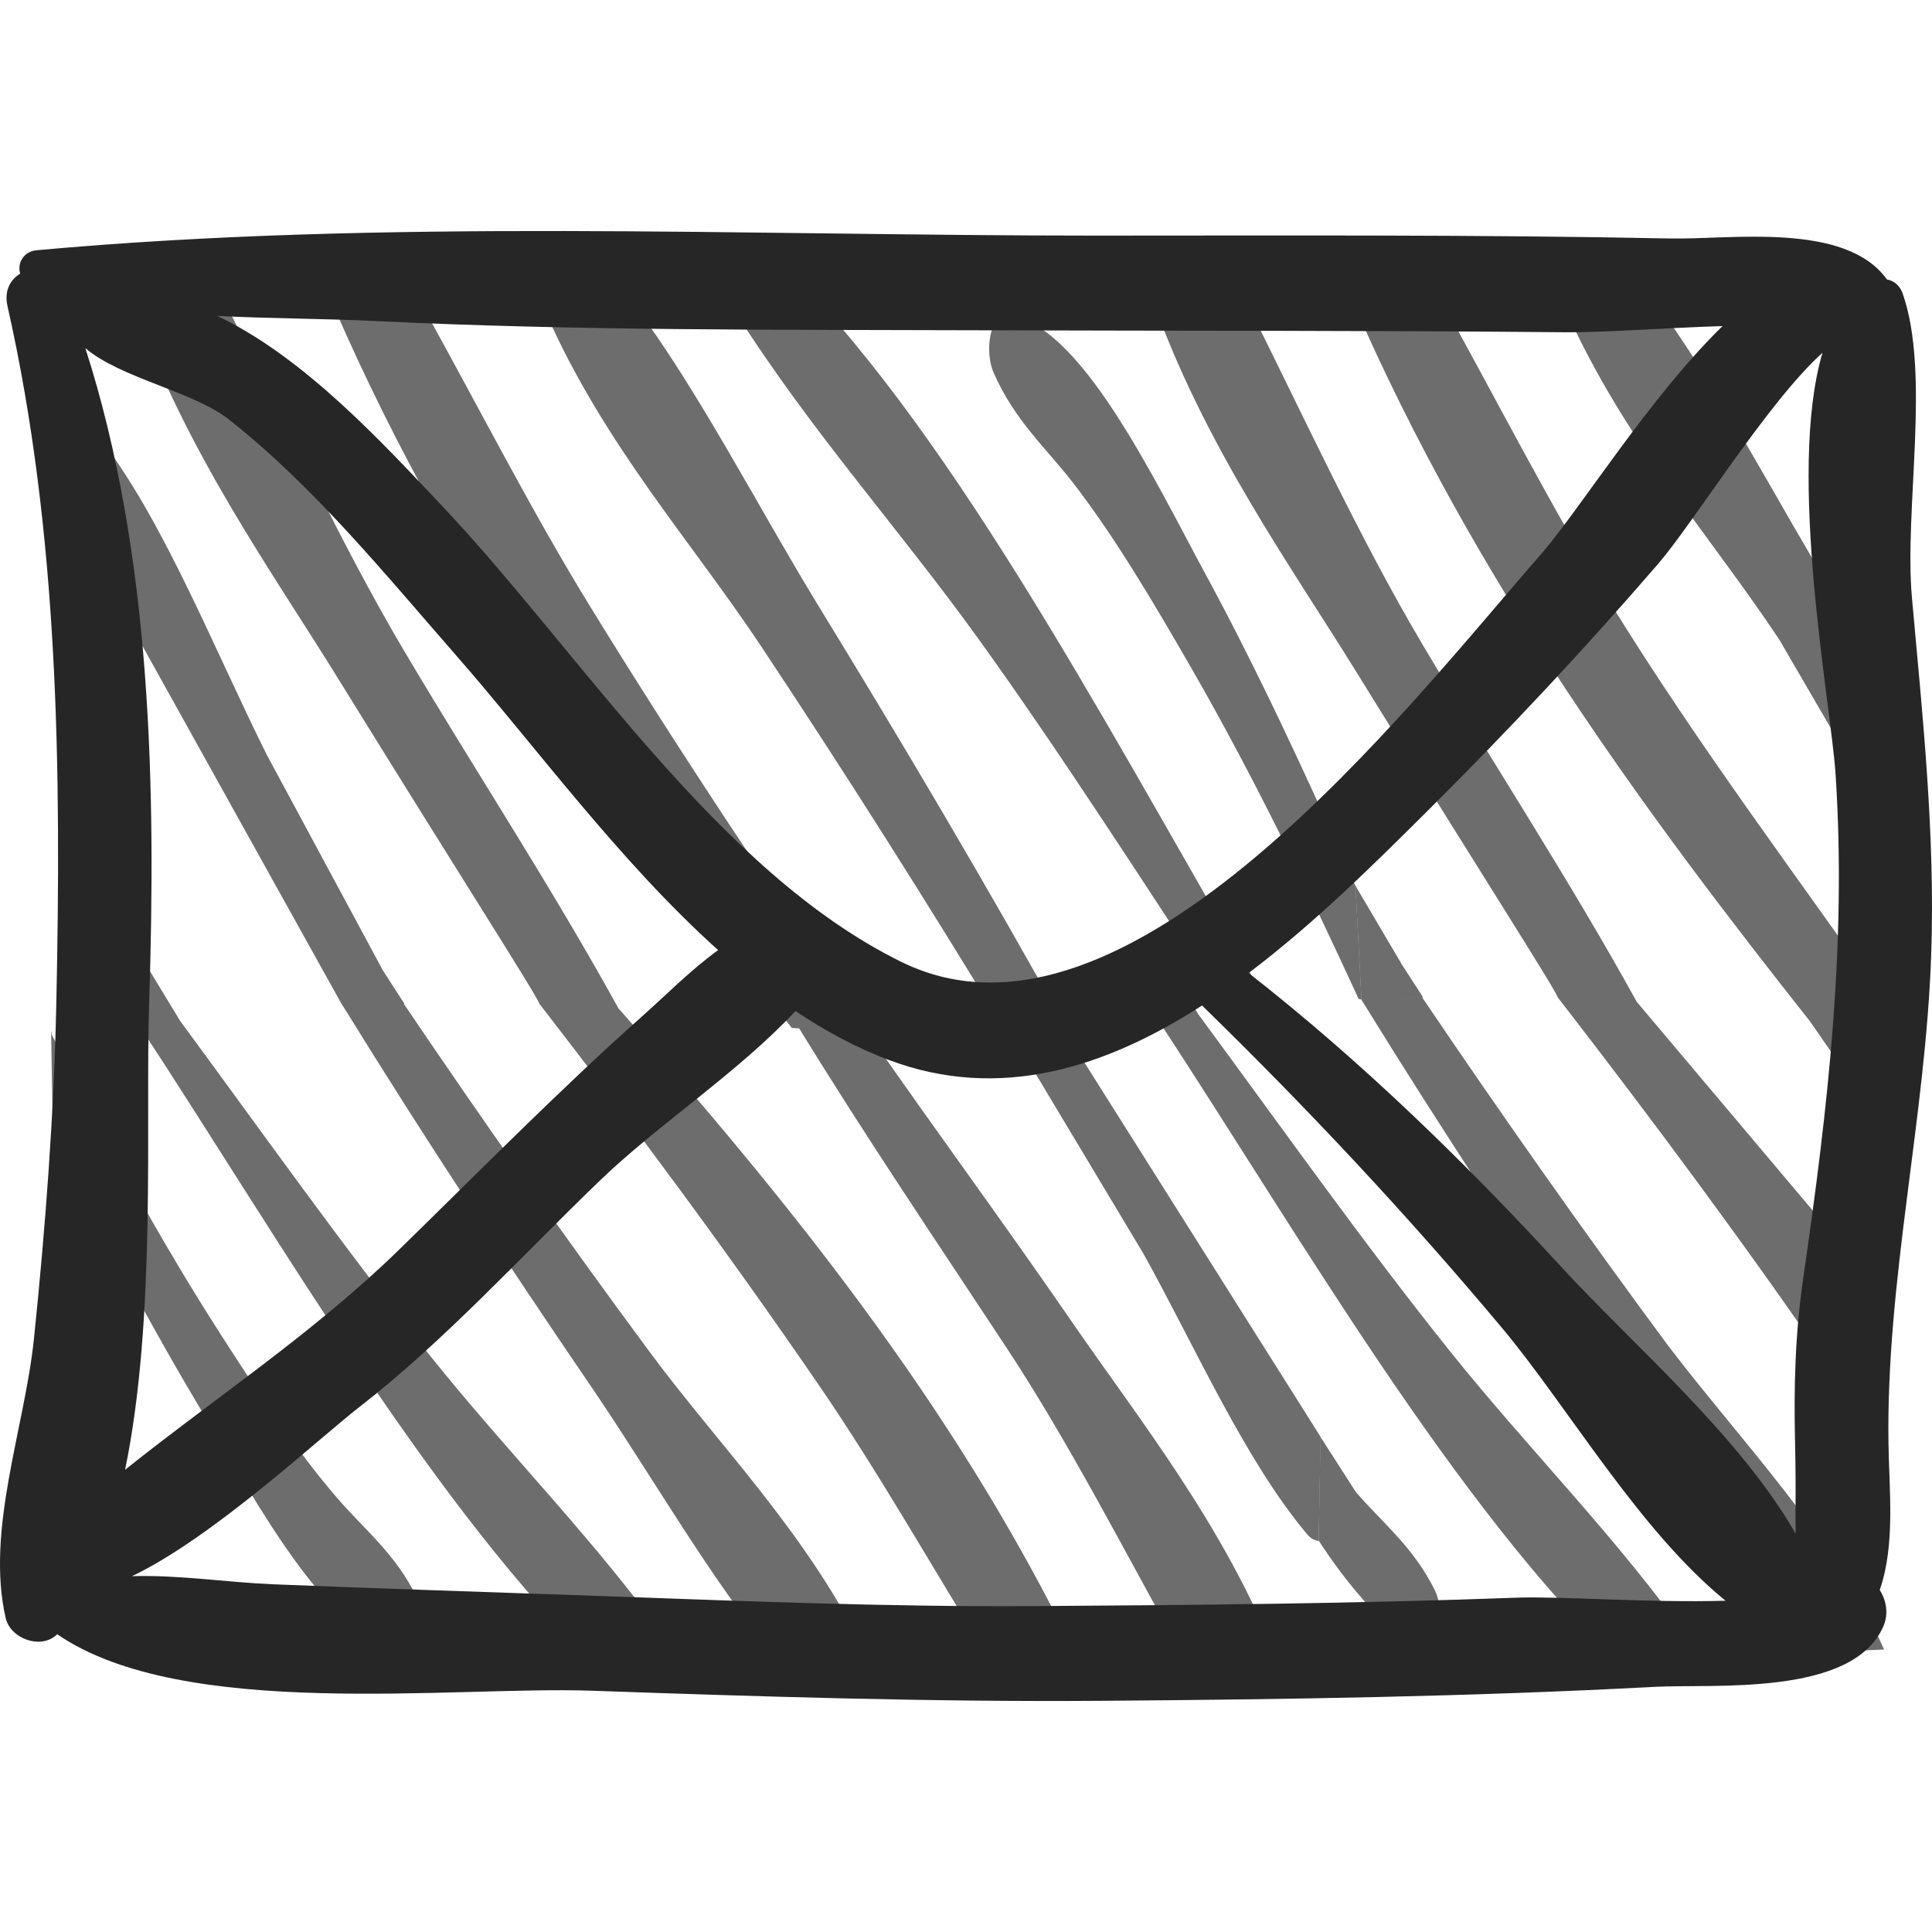
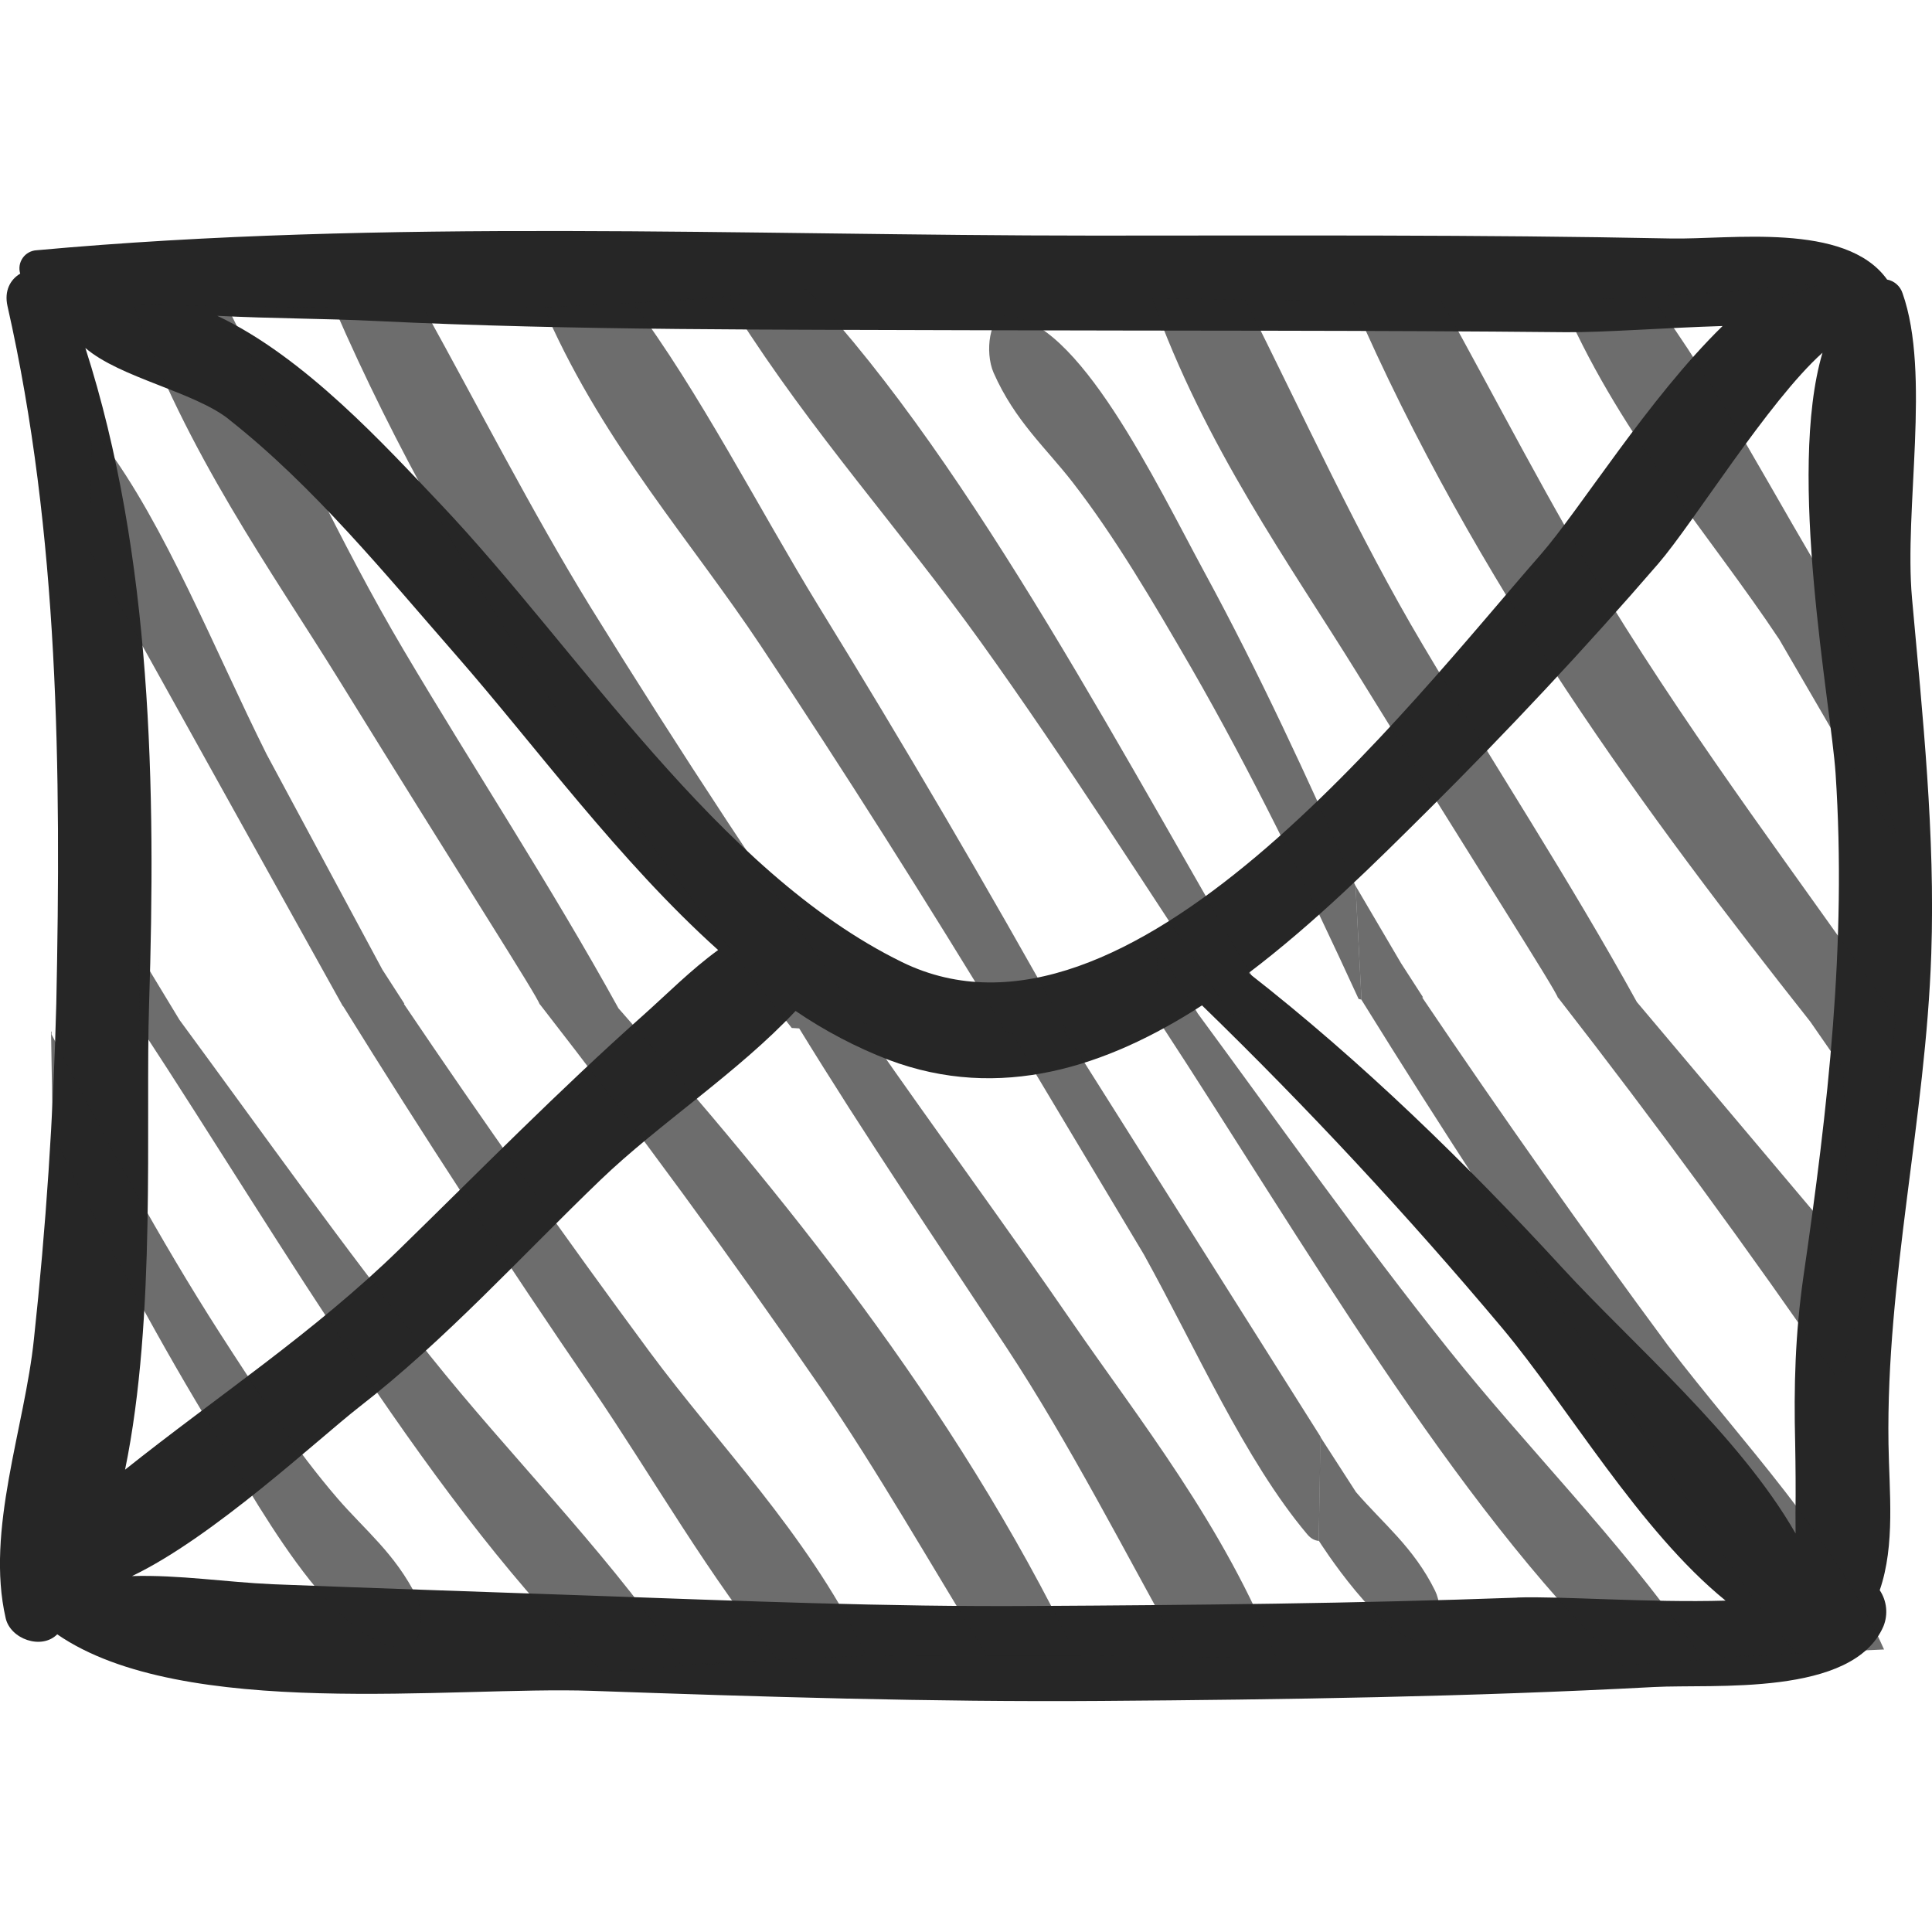
- <svg xmlns="http://www.w3.org/2000/svg" fill="#262626" version="1.1" id="Capa_1" width="800px" height="800px" viewBox="0 0 187.383 187.383" xml:space="preserve">
-   <defs id="defs1" />
-   <path d="M185.439,57.992c-0.774-8.584,1.847-21.749-0.915-29.566c-0.238-0.673-0.819-1.223-1.514-1.316   c-0.004-0.006-0.005-0.013-0.009-0.019c-4.027-5.607-15.182-3.842-20.966-3.96c-18.658-0.381-37.328-0.28-55.989-0.28   c-33.891,0.002-68.694-1.656-102.487,1.42c-1.313,0.12-1.902,1.296-1.6,2.271c-0.946,0.565-1.572,1.644-1.233,3.143   c4.997,22.128,5.212,45.077,4.736,67.658c-0.23,10.868-1.057,21.718-2.172,32.528c-0.885,8.579-4.695,18.537-2.739,27.061   c0.464,2.023,3.465,3.104,4.998,1.57c12.18,8.393,38.403,5.012,51.832,5.479c16.529,0.575,32.902,1.101,49.439,0.979   c17.874-0.133,35.762-0.398,53.613-1.353c5.741-0.307,19.281,0.98,22.239-5.886c0.514-1.189,0.283-2.519-0.359-3.503   c1.52-4.409,0.918-9.561,0.849-14.196c-0.238-15.952,3.609-31.554,4.147-47.52C187.698,80.964,186.476,69.478,185.439,57.992z    M36.423,31.137c19.548,0.955,39.132,0.828,58.698,0.896c18.92,0.066,37.842,0.01,56.761,0.193   c3.59,0.035,9.599-0.424,15.188-0.602c-7.161,6.984-13.86,17.846-17.642,22.165c-12.88,14.713-40.091,50.246-61.972,39.522   C69.563,84.544,56.149,63.06,42.737,48.919c-5.342-5.632-13.147-14.26-21.671-18.277C26.326,30.906,31.589,30.9,36.423,31.137z    M22.178,40.666c8.307,6.547,15.188,15.044,22.118,22.965c7.578,8.664,15.782,19.925,25.355,28.519   c-2.619,1.894-4.99,4.302-7.275,6.334c-8.156,7.258-15.834,15.076-23.644,22.699c-8.243,8.044-17.722,14.282-26.599,21.367   c3.061-14.862,1.958-33.655,2.33-45.208C15.131,76.61,14.75,53.88,8.277,33.763C11.657,36.66,18.782,37.99,22.178,40.666z    M147.146,154.956c-15.618,0.577-31.256,0.72-46.884,0.818c-14.334,0.093-28.553-0.502-42.881-1.01   c-10.314-0.365-20.628-0.685-30.94-1.108c-4.425-0.183-9.124-0.924-13.641-0.784c7.848-3.747,18.076-13.317,22.007-16.369   c8.408-6.527,15.79-14.716,23.454-22.077c5.636-5.412,13.359-10.435,18.894-16.366c2.88,1.928,5.88,3.55,9.022,4.735   c10.816,4.079,21.13,0.715,30.408-5.274c10.231,9.97,19.917,20.312,29.112,31.295c6.329,7.562,13.283,19.632,21.663,26.437   C159.979,155.471,151.277,154.803,147.146,154.956z M174.915,123.819c-0.814,5.608-0.941,10.605-0.812,16.201   c0.052,2.246,0.064,4.492,0.04,6.737c-0.002,0.803,0.002,1.43,0.011,1.982c-5.448-9.511-15.941-18.476-22.626-25.755   c-9.396-10.232-19.456-20.033-30.425-28.611c6.467-4.884,12.34-10.739,17.396-15.77c7.745-7.705,15.206-15.668,22.341-23.938   c3.392-3.931,10.645-15.718,15.921-20.449c-3.476,11.759,0.822,34.112,1.267,40.825C179.118,91.52,177.289,107.492,174.915,123.819   z" id="path1" />
-   <path id="path2-2" style="fill:#262626;fill-opacity:0.669;stroke-width:1.693" d="m 97.624,100.2 5.885,-0.253 0.002,-0.001 C 95.645,85.744 87.546,72.092 79.335,58.686 73.653,49.408 67.757,37.868 61.386,29.381 c 3.131,-0.172 6.262,-0.294 9.388,-0.583 0.118,0.538 0.293,1.059 0.594,1.535 7.452,11.727 15.903,21.008 23.695,31.859 8.296,11.552 16.249,24.067 24.313,36.253 -0.003,3.62e-4 -0.005,7.41e-4 -0.008,0.001 l 0.008,0.001 3.835,-0.603 0.002,-0.002 c -0.042,-0.098 -0.062,-0.209 -0.115,-0.301 C 109.442,74.355 94.49,45.325 78.272,28.056 l -7.447,0.608 -9.332,0.69 -8.653,0.441 h -0.021 c 0.09,0.308 0.156,0.62 0.287,0.916 5.641,12.593 13.936,21.775 20.684,31.926 8.085,12.16 16.023,24.703 23.831,37.564 h 5.5e-4 z m -13.194,-0.051 0.003,-0.001 c -9.247,-13.305 -18.365,-26.961 -27.202,-41.335 -5.614,-9.13 -10.792,-19.298 -16.162,-28.975 3.843,-0.008 7.688,0.056 11.533,-0.043 h -11.525 -8.671 l -10.39,-0.12 -9.058,-0.154 h -10e-4 c 5.056,14.31 13.444,25.945 19.843,36.302 12.166,19.688 19.36,30.856 19.528,31.568 2.557,0.177 5.123,0.24 7.678,0.45 C 53.421,85.894 45.951,74.533 39.153,63.054 33.061,52.767 27.634,40.918 22.006,29.681 c 3.476,0.064 6.949,0.141 10.427,0.184 11.916,27.408 28.601,49.886 44.359,69.831 -0.002,-1.22e-4 -0.004,1.23e-4 -0.005,0 l 0.005,0.002 z m 47.617,-3.208 -0.58,-11.016 C 126.763,75.355 122.088,65.215 116.877,55.603 112.037,46.677 104.536,30.838 97.524,30.614 c -1.495,-0.05 -2.055,3.501 -1.151,5.544 2.071,4.681 5.067,7.272 7.676,10.639 4.08,5.267 7.806,11.6 11.466,17.945 5.756,9.981 11.101,20.927 16.259,32.144 z m -94.961,-2.896 0.008,-0.002 -11.238,-20.873 c -5.082,-10.201 -9.822,-22.256 -15.854,-30.249 -0.384,-0.512 -0.759,-0.679 -1.121,-0.715 2e-5,-0.001 -3e-5,-0.002 0,-0.002 l -5.6e-4,0.001 -0.185,11.233 24.551,44.145 5.975,-0.235 z m 2.068,3.3 -5.885,0.227 -0.002,9.51e-4 c 7.867,12.76 15.966,25.025 24.176,37.069 5.682,8.335 11.578,18.703 17.949,26.327 -3.131,0.155 -6.262,0.264 -9.388,0.524 C 65.887,161.01 65.712,160.542 65.411,160.114 57.959,149.579 49.508,141.241 41.715,131.492 33.42,121.113 25.466,109.871 17.403,98.923 c 0.003,-3.26e-4 0.005,-6.66e-4 0.008,-9.52e-4 l -4.004,-6.61 0.16,7.151 -0.002,0.002 c 0.042,0.088 0.062,0.188 0.115,0.27 13.657,20.83 28.609,46.911 44.827,62.425 l 7.447,-0.546 9.332,-0.62 8.653,-0.397 h 0.021 c -0.09,-0.277 -0.156,-0.557 -0.287,-0.823 C 78.031,148.461 69.736,140.212 62.988,131.093 54.903,120.168 46.964,108.899 39.157,97.346 h -5.56e-4 z m 13.194,0.046 -0.003,9.52e-4 c 9.247,11.953 18.365,24.222 27.202,37.135 5.614,8.202 10.792,17.337 16.162,26.031 -3.843,0.007 -7.688,-0.05 -11.533,0.039 h 11.525 8.671 l 10.39,0.108 9.058,0.138 h 10e-4 C 118.766,147.987 110.378,137.534 103.979,128.23 97.507,118.82 90.868,109.817 84.379,100.48 l 0.004,-1.251 -7.014,0.28 h -0.002 c 6.585,10.733 13.46,20.896 20.258,31.208 6.092,9.242 11.519,19.887 17.147,29.982 -3.476,-0.058 -6.949,-0.127 -10.427,-0.166 -11.916,-24.623 -28.601,-44.817 -44.359,-62.736 0.002,1.09e-4 0.004,-1.08e-4 0.005,0 l -0.005,-0.002 z m -47.39,2.635 0.166,10.027 c 4.704,9.496 9.567,18.724 14.778,27.359 4.84,8.019 12.341,22.248 19.353,22.45 1.495,0.045 2.055,-3.145 1.151,-4.98 -2.071,-4.205 -5.067,-6.533 -7.676,-9.558 -4.08,-4.732 -7.806,-10.421 -11.466,-16.122 -5.756,-8.967 -11.101,-18.8 -16.259,-28.878 -0.006,-0.084 -0.009,-0.169 -0.012,-0.253 z m 94.735,2.848 -0.009,0.002 11.238,18.752 c 5.082,9.165 9.822,19.994 15.854,27.176 0.384,0.46 0.759,0.61 1.121,0.643 -2e-5,9.5e-4 3e-5,0.002 0,0.002 l 5.6e-4,-9.5e-4 0.185,-10.091 -25.141,-39.848 -5.387,-0.427 z m -94.569,7.205 0.002,0.144 c 0.666,-1.386 -0.002,-0.144 -0.002,-0.144 z" />
-   <path id="path2-2-5" style="fill:#262626;fill-opacity:0.669;stroke-width:1.693" d="m 184.153,81.945 -6.042,-23.871 c -5.682,-9.278 -11.578,-20.818 -17.949,-29.304 3.131,-0.172 6.262,-0.294 9.388,-0.583 0.118,0.538 0.293,1.059 0.594,1.535 l 6.904,-2.277 -7.447,0.608 -9.332,0.69 -8.653,0.441 h -0.021 c 0.09,0.308 0.156,0.62 0.287,0.916 5.641,12.593 13.936,21.775 20.684,31.926 z m -1.328,27.618 1.043,-10.861 c -9.247,-13.305 -19.023,-26.127 -27.861,-40.501 -5.614,-9.13 -10.792,-19.298 -16.162,-28.975 3.843,-0.008 7.688,0.056 11.533,-0.043 h -11.525 -8.671 l -10.39,-0.12 -9.058,-0.154 h -0.001 c 5.056,14.31 13.444,25.945 19.843,36.302 12.166,19.688 19.36,30.856 19.528,31.568 2.557,0.177 5.123,0.24 7.678,0.45 C 152.197,85.282 144.727,73.92 137.929,62.442 131.837,52.155 126.41,40.306 120.782,29.069 c 3.476,0.064 6.949,0.141 10.427,0.184 11.916,27.408 28.601,49.886 44.359,69.831 -0.002,-1.22e-4 -0.004,1.23e-4 -0.005,0 l 0.005,0.002 z M 230.431,85.444 C 0,0 0,0 230.431,85.444 Z m -94.544,7.981 0.008,-0.002 -4.43,-7.516 0.582,11.055 5.975,-0.235 z m 2.043,3.308 -5.885,0.227 -0.002,9.51e-4 c 7.867,12.76 15.966,25.025 24.176,37.069 5.682,8.335 11.578,18.703 17.949,26.327 -3.131,0.155 -6.262,0.264 -9.388,0.524 -0.117,-0.483 -0.293,-0.951 -0.594,-1.379 -7.452,-10.535 -15.903,-18.873 -23.695,-28.622 -8.296,-10.379 -16.249,-21.621 -24.313,-32.569 0.003,-3.26e-4 0.005,-6.66e-4 0.008,-9.52e-4 l -4.004,-6.61 0.16,7.151 -0.002,0.002 c 0.042,0.088 0.062,0.188 0.115,0.27 13.657,20.83 28.609,46.911 44.827,62.425 l 7.447,-0.546 9.332,-0.62 8.653,-0.397 h 0.021 c -4.919,-11.063 -13.709,-19.969 -20.971,-29.505 -8.085,-10.924 -16.023,-22.193 -23.831,-33.747 h -5.5e-4 z m 13.194,0.046 -0.003,9.52e-4 c 9.247,11.953 18.365,24.222 27.202,37.135 l 3.006,-9.763 1.224,-19.491 -0.509,0.091 -3.302,-1.144 0.609,17.993 -20.588,-24.415 c 0.002,1.09e-4 0.004,-1.08e-4 0.006,0 l -0.006,-0.002 z m -23.049,42.595 -0.176,10.048 c 0,0 6.142,9.713 10.131,9.828 1.495,0.045 2.055,-3.145 1.151,-4.98 -2.071,-4.205 -5.067,-6.533 -7.676,-9.558 z m 98.6,9.46 c -2e-5,9.5e-4 3e-5,0.002 0,0.002 z" />
+ <svg xmlns="http://www.w3.org/2000/svg" xml:space="preserve" width="800" height="800" fill="#262626" viewBox="0 0 187.38 187.38">
+   <path d="M185.44 58c-.78-8.6 1.85-21.76-.92-29.57a1.96 1.96 0 0 0-1.51-1.32v-.02c-4.04-5.6-15.2-3.84-20.97-3.96-18.66-.38-37.33-.28-56-.28-33.89 0-68.69-1.66-102.48 1.42a1.76 1.76 0 0 0-1.6 2.27C1 27.11.39 28.2.73 29.7c5 22.12 5.2 45.07 4.73 67.65a399.6 399.6 0 0 1-2.17 32.53c-.89 8.58-4.7 18.54-2.74 27.06.46 2.03 3.47 3.1 5 1.57 12.18 8.4 38.4 5.01 51.83 5.48 16.53.58 32.9 1.1 49.44.98 17.87-.13 35.76-.4 53.61-1.35 5.74-.31 19.28.98 22.24-5.89a3.75 3.75 0 0 0-.36-3.5c1.52-4.41.92-9.56.85-14.2-.24-15.95 3.61-31.55 4.15-47.52.39-11.54-.83-23.02-1.87-34.5zM36.42 31.13c19.55.95 39.13.82 58.7.9 18.92.06 37.84 0 56.76.19 3.6.03 9.6-.43 15.19-.6-7.16 6.98-13.86 17.84-17.64 22.16-12.88 14.71-40.1 50.25-61.97 39.52-17.9-8.77-31.31-30.25-44.72-44.4-5.34-5.62-13.15-14.25-21.67-18.27 5.26.27 10.52.26 15.35.5zm-14.24 9.53c8.3 6.54 15.19 15.04 22.12 22.96 7.57 8.66 15.78 19.93 25.35 28.52-2.62 1.9-4.99 4.3-7.27 6.33-8.16 7.26-15.84 15.08-23.65 22.7-8.24 8.05-17.72 14.29-26.6 21.37 3.06-14.86 1.96-33.66 2.33-45.2.67-20.74.29-43.47-6.18-63.59 3.38 2.9 10.5 4.23 13.9 6.9zm124.97 114.29c-15.62.57-31.26.72-46.89.81-14.33.1-28.55-.5-42.88-1-10.31-.37-20.63-.7-30.94-1.11-4.42-.19-9.12-.93-13.64-.79 7.85-3.74 18.08-13.31 22-16.37 8.41-6.52 15.8-14.71 23.46-22.07 5.64-5.42 13.36-10.44 18.9-16.37a44.53 44.53 0 0 0 9.02 4.74c10.81 4.07 21.13.71 30.4-5.28a420.68 420.68 0 0 1 29.12 31.3c6.33 7.56 13.28 19.63 21.66 26.43-7.38.22-16.08-.45-20.21-.3zm27.76-31.14c-.8 5.6-.94 10.6-.8 16.2.04 2.25.06 4.5.03 6.74l.01 1.98c-5.44-9.51-15.94-18.48-22.62-25.76-9.4-10.23-19.46-20.03-30.43-28.6 6.47-4.9 12.34-10.75 17.4-15.78 7.74-7.7 15.2-15.66 22.34-23.93 3.4-3.94 10.64-15.72 15.92-20.45-3.48 11.76.82 34.1 1.27 40.82 1.09 16.48-.74 32.45-3.12 48.78z" />
+   <path fill-opacity=".67" d="m97.62 100.2 5.89-.25a1089.81 1089.81 0 0 0-24.18-41.26c-5.68-9.28-11.57-20.82-17.94-29.3 3.13-.18 6.26-.3 9.38-.6.12.55.3 1.07.6 1.54 7.45 11.73 15.9 21.01 23.7 31.86 8.29 11.55 16.24 24.07 24.3 36.26l3.84-.6c-.04-.1-.06-.22-.11-.3-13.66-23.2-28.61-52.22-44.83-69.5l-7.44.61-9.34.7-8.65.43h-.02c.09.31.16.63.29.92 5.64 12.6 13.93 21.78 20.68 31.93 8.09 12.16 16.02 24.7 23.83 37.56zm-13.19-.05a877.55 877.55 0 0 1-27.2-41.34c-5.61-9.13-10.8-19.3-16.16-28.97 3.84 0 7.69.05 11.53-.04H32.41L22 29.68l-9.05-.16C18 43.83 26.4 55.47 32.8 65.82c12.17 19.7 19.36 30.86 19.53 31.57 2.55.18 5.12.24 7.68.45-6.59-11.95-14.06-23.3-20.86-34.79-6.09-10.28-11.52-22.13-17.14-33.37 3.47.07 6.94.14 10.42.19 11.92 27.4 28.6 49.88 44.36 69.83zm47.62-3.2-.58-11.02c-4.7-10.57-9.38-20.72-14.6-30.33-4.83-8.92-12.33-24.76-19.35-24.99-1.5-.05-2.05 3.5-1.15 5.55 2.07 4.68 5.07 7.27 7.68 10.64 4.08 5.26 7.8 11.6 11.47 17.94 5.75 9.98 11.1 20.93 16.25 32.15zm-94.96-2.9L25.86 73.16C20.77 62.97 16.03 50.92 10 42.92c-.38-.51-.76-.68-1.12-.71L8.7 53.44l24.55 44.14 5.97-.23zm2.06 3.3-5.88.22a961.4 961.4 0 0 0 24.17 37.07c5.69 8.34 11.58 18.7 17.95 26.33-3.13.15-6.26.26-9.39.52-.11-.48-.29-.95-.59-1.38-7.45-10.53-15.9-18.87-23.7-28.62-8.29-10.38-16.24-21.62-24.3-32.57l-4-6.6.16 7.14c.04.1.06.2.11.27 13.66 20.83 28.6 46.92 44.83 62.43l7.44-.55 9.34-.62 8.65-.4h.02c-.1-.27-.16-.55-.29-.82-5.64-11.3-13.93-19.56-20.68-28.68a965.34 965.34 0 0 1-23.83-33.74zm13.2.04a786.41 786.41 0 0 1 27.2 37.14c5.61 8.2 10.79 17.33 16.16 26.03-3.84 0-7.69-.05-11.53.04H104.37l10.4.1 9.05.14c-5.05-12.85-13.44-23.3-19.84-32.61-6.47-9.41-13.11-18.41-19.6-27.75v-1.25l-7.01.28c6.58 10.73 13.46 20.9 20.26 31.2 6.09 9.25 11.51 19.9 17.14 29.99-3.47-.06-6.95-.13-10.42-.17-11.92-24.62-28.6-44.81-44.36-62.73zm-47.4 2.64.17 10.02c4.7 9.5 9.57 18.73 14.78 27.36 4.84 8.02 12.34 22.25 19.35 22.45 1.5.05 2.06-3.14 1.16-4.98-2.08-4.2-5.07-6.53-7.68-9.56-4.08-4.73-7.8-10.42-11.47-16.12-5.75-8.97-11.1-18.8-16.26-28.88v-.25zm94.74 2.84 11.23 18.76c5.08 9.16 9.82 20 15.86 27.17.38.46.76.61 1.12.65l.18-10.1-25.14-39.84-5.39-.43zm-94.57 7.21v.14c.67-1.38 0-.14 0-.14z" />
+   <path fill-opacity=".67" d="m184.15 81.94-6.04-23.87c-5.68-9.27-11.58-20.81-17.95-29.3 3.13-.17 6.26-.3 9.39-.58.12.53.3 1.05.6 1.53l6.9-2.28-7.45.61-9.33.7-8.65.43h-.02c.09.31.15.62.28.92 5.64 12.6 13.94 21.77 20.69 31.92zm-1.32 27.62 1.04-10.86c-9.25-13.3-19.03-26.12-27.86-40.5-5.62-9.13-10.8-19.3-16.17-28.97 3.85-.01 7.7.05 11.54-.05h-20.2l-10.39-.12-9.06-.15c5.06 14.3 13.45 25.95 19.85 36.3 12.16 19.69 19.35 30.86 19.52 31.57 2.56.18 5.13.24 7.68.45-6.58-11.95-14.05-23.31-20.85-34.79-6.1-10.28-11.52-22.13-17.15-33.37 3.48.06 6.95.14 10.43.18 11.91 27.41 28.6 49.89 44.36 69.83zm47.6-24.12C0 0 0 0 230.43 85.44Zm-94.54 7.99-4.42-7.52.58 11.05 5.97-.23zm2.04 3.3-5.89.23a961.4 961.4 0 0 0 24.18 37.07c5.68 8.34 11.58 18.7 17.95 26.33-3.13.15-6.26.26-9.39.52-.12-.48-.3-.95-.6-1.38-7.45-10.53-15.9-18.87-23.69-28.62-8.3-10.38-16.25-21.62-24.31-32.57l-4-6.61.16 7.15c.04.1.06.2.12.27 13.65 20.83 28.6 46.91 44.82 62.43l7.45-.55 9.33-.62 8.65-.4h.02c-4.91-11.06-13.7-19.96-20.97-29.5a965.35 965.35 0 0 1-23.83-33.75zm13.2.05a786.41 786.41 0 0 1 27.2 37.14l3-9.77 1.22-19.49-.5.1-3.3-1.15.6 18-20.59-24.42zm-23.06 42.6-.17 10.04s6.14 9.72 10.13 9.83c1.5.05 2.06-3.15 1.15-4.98-2.07-4.2-5.07-6.53-7.67-9.56zm98.6 9.45z" />
</svg>
